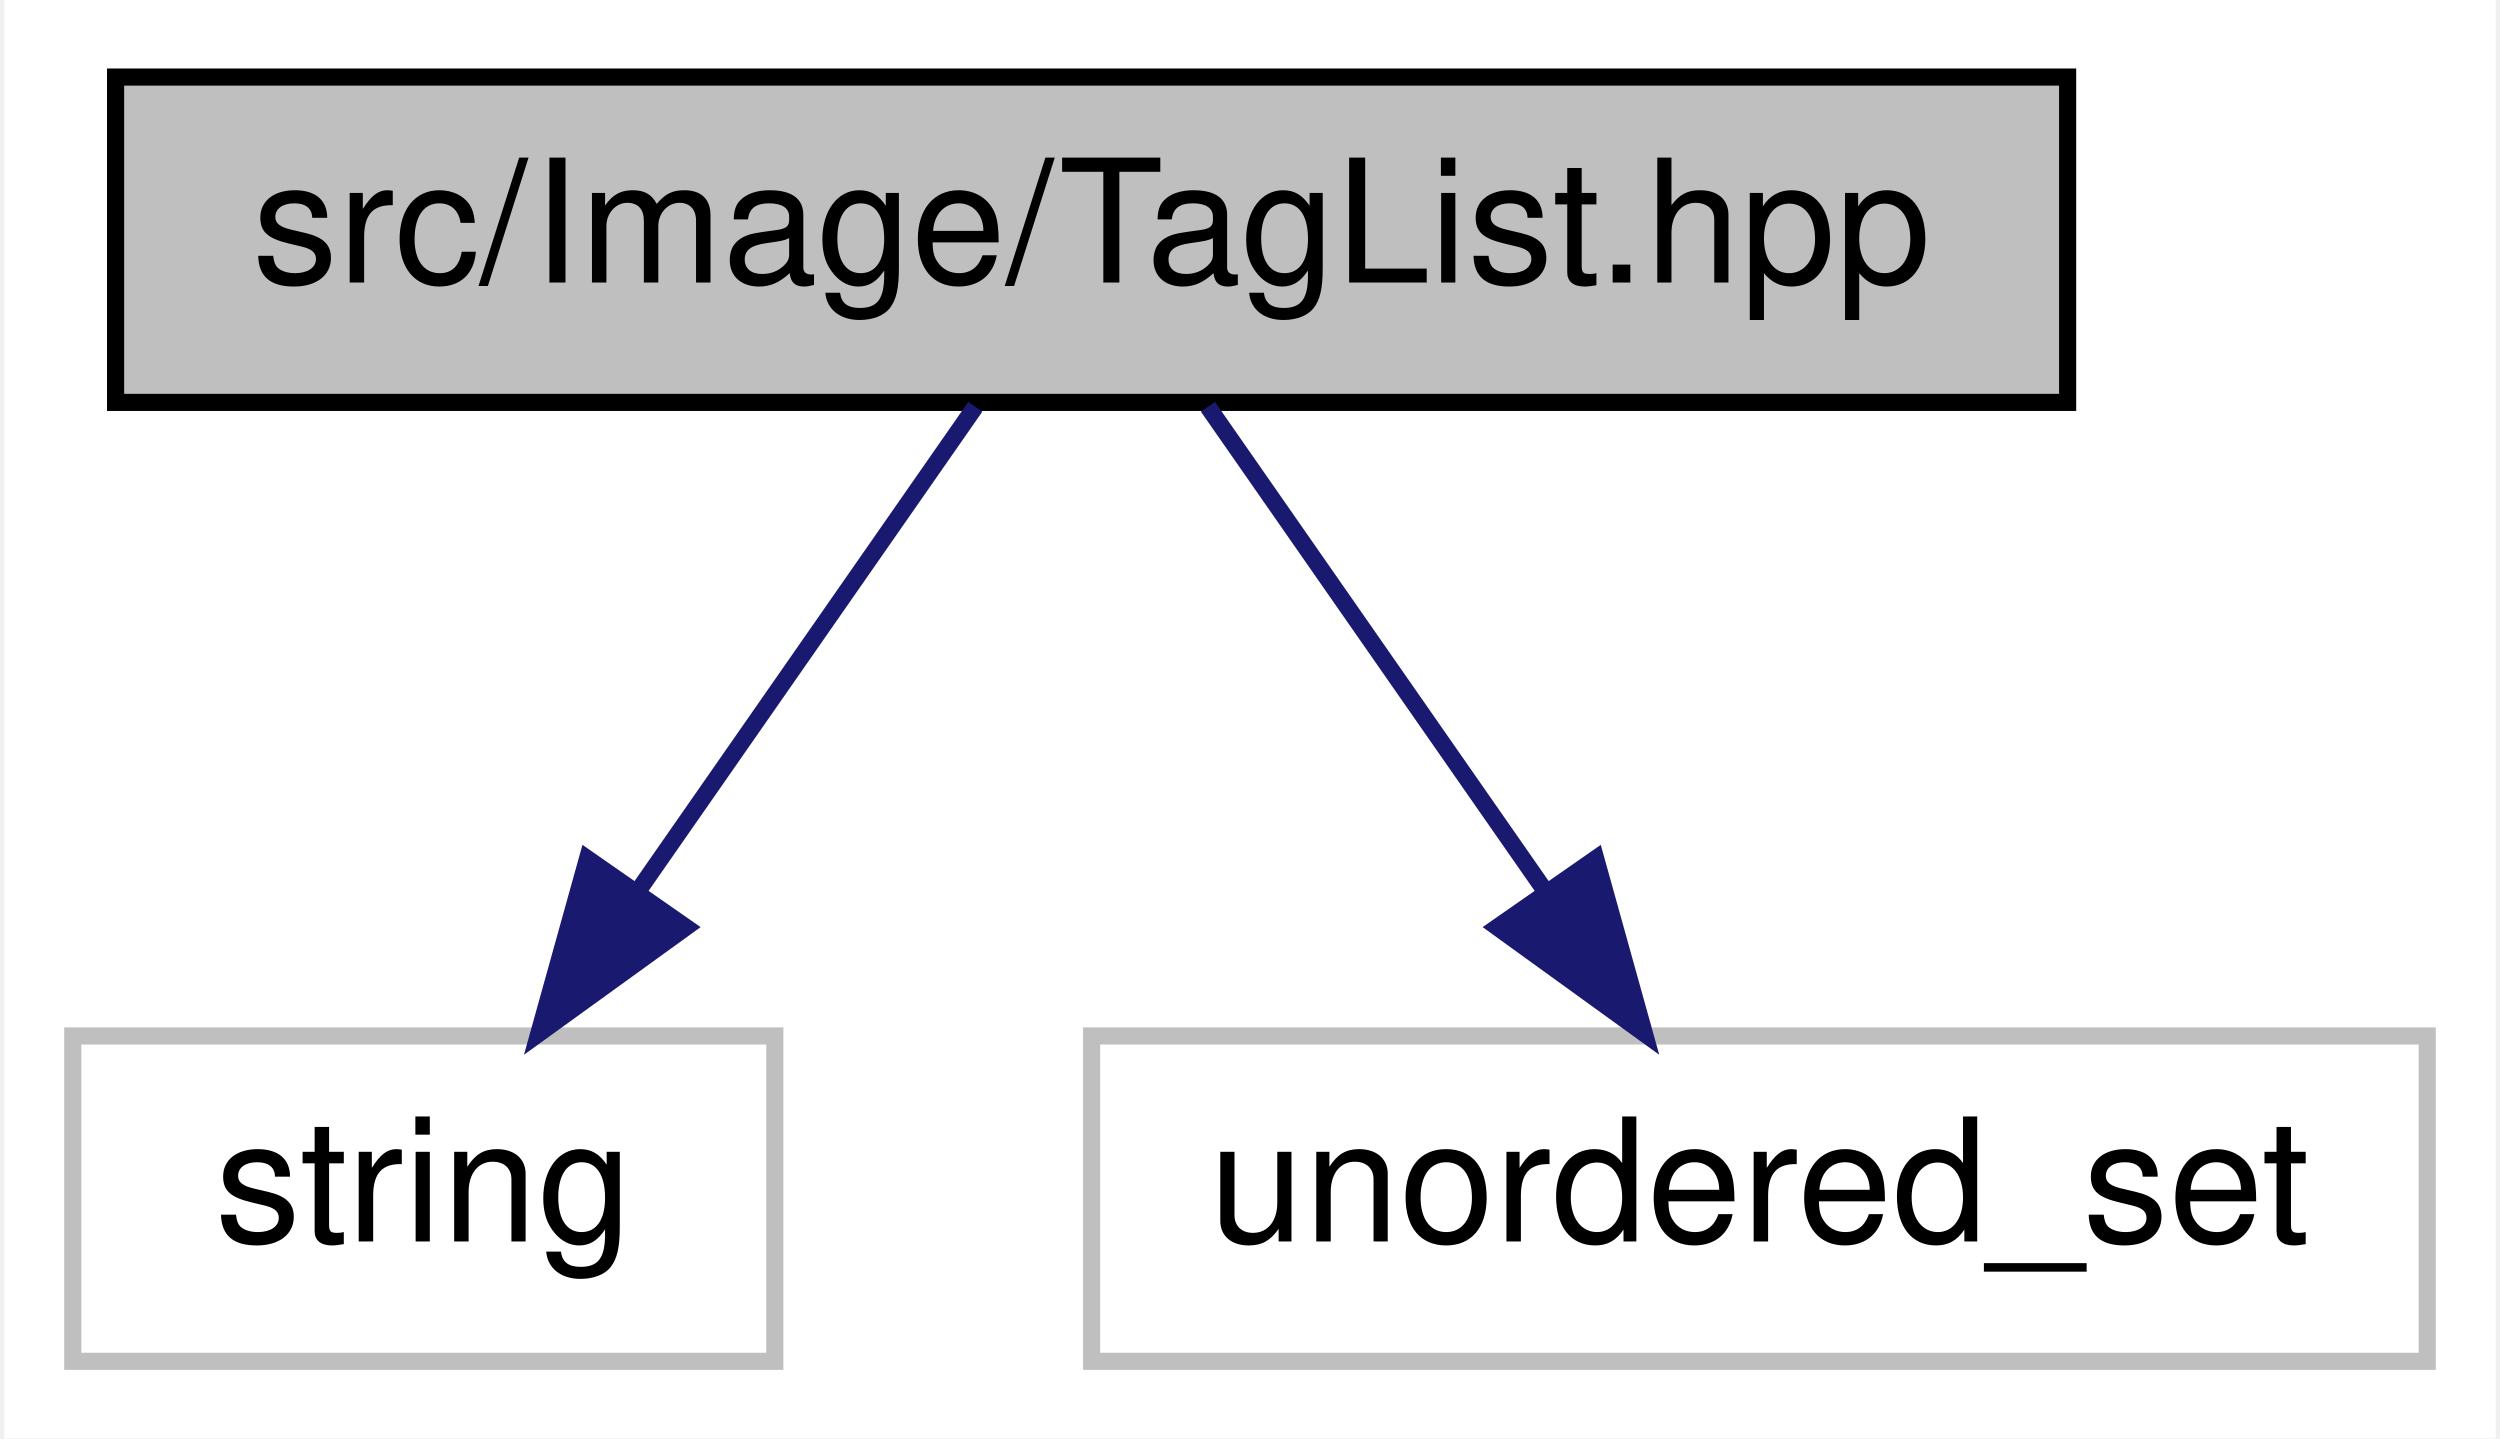
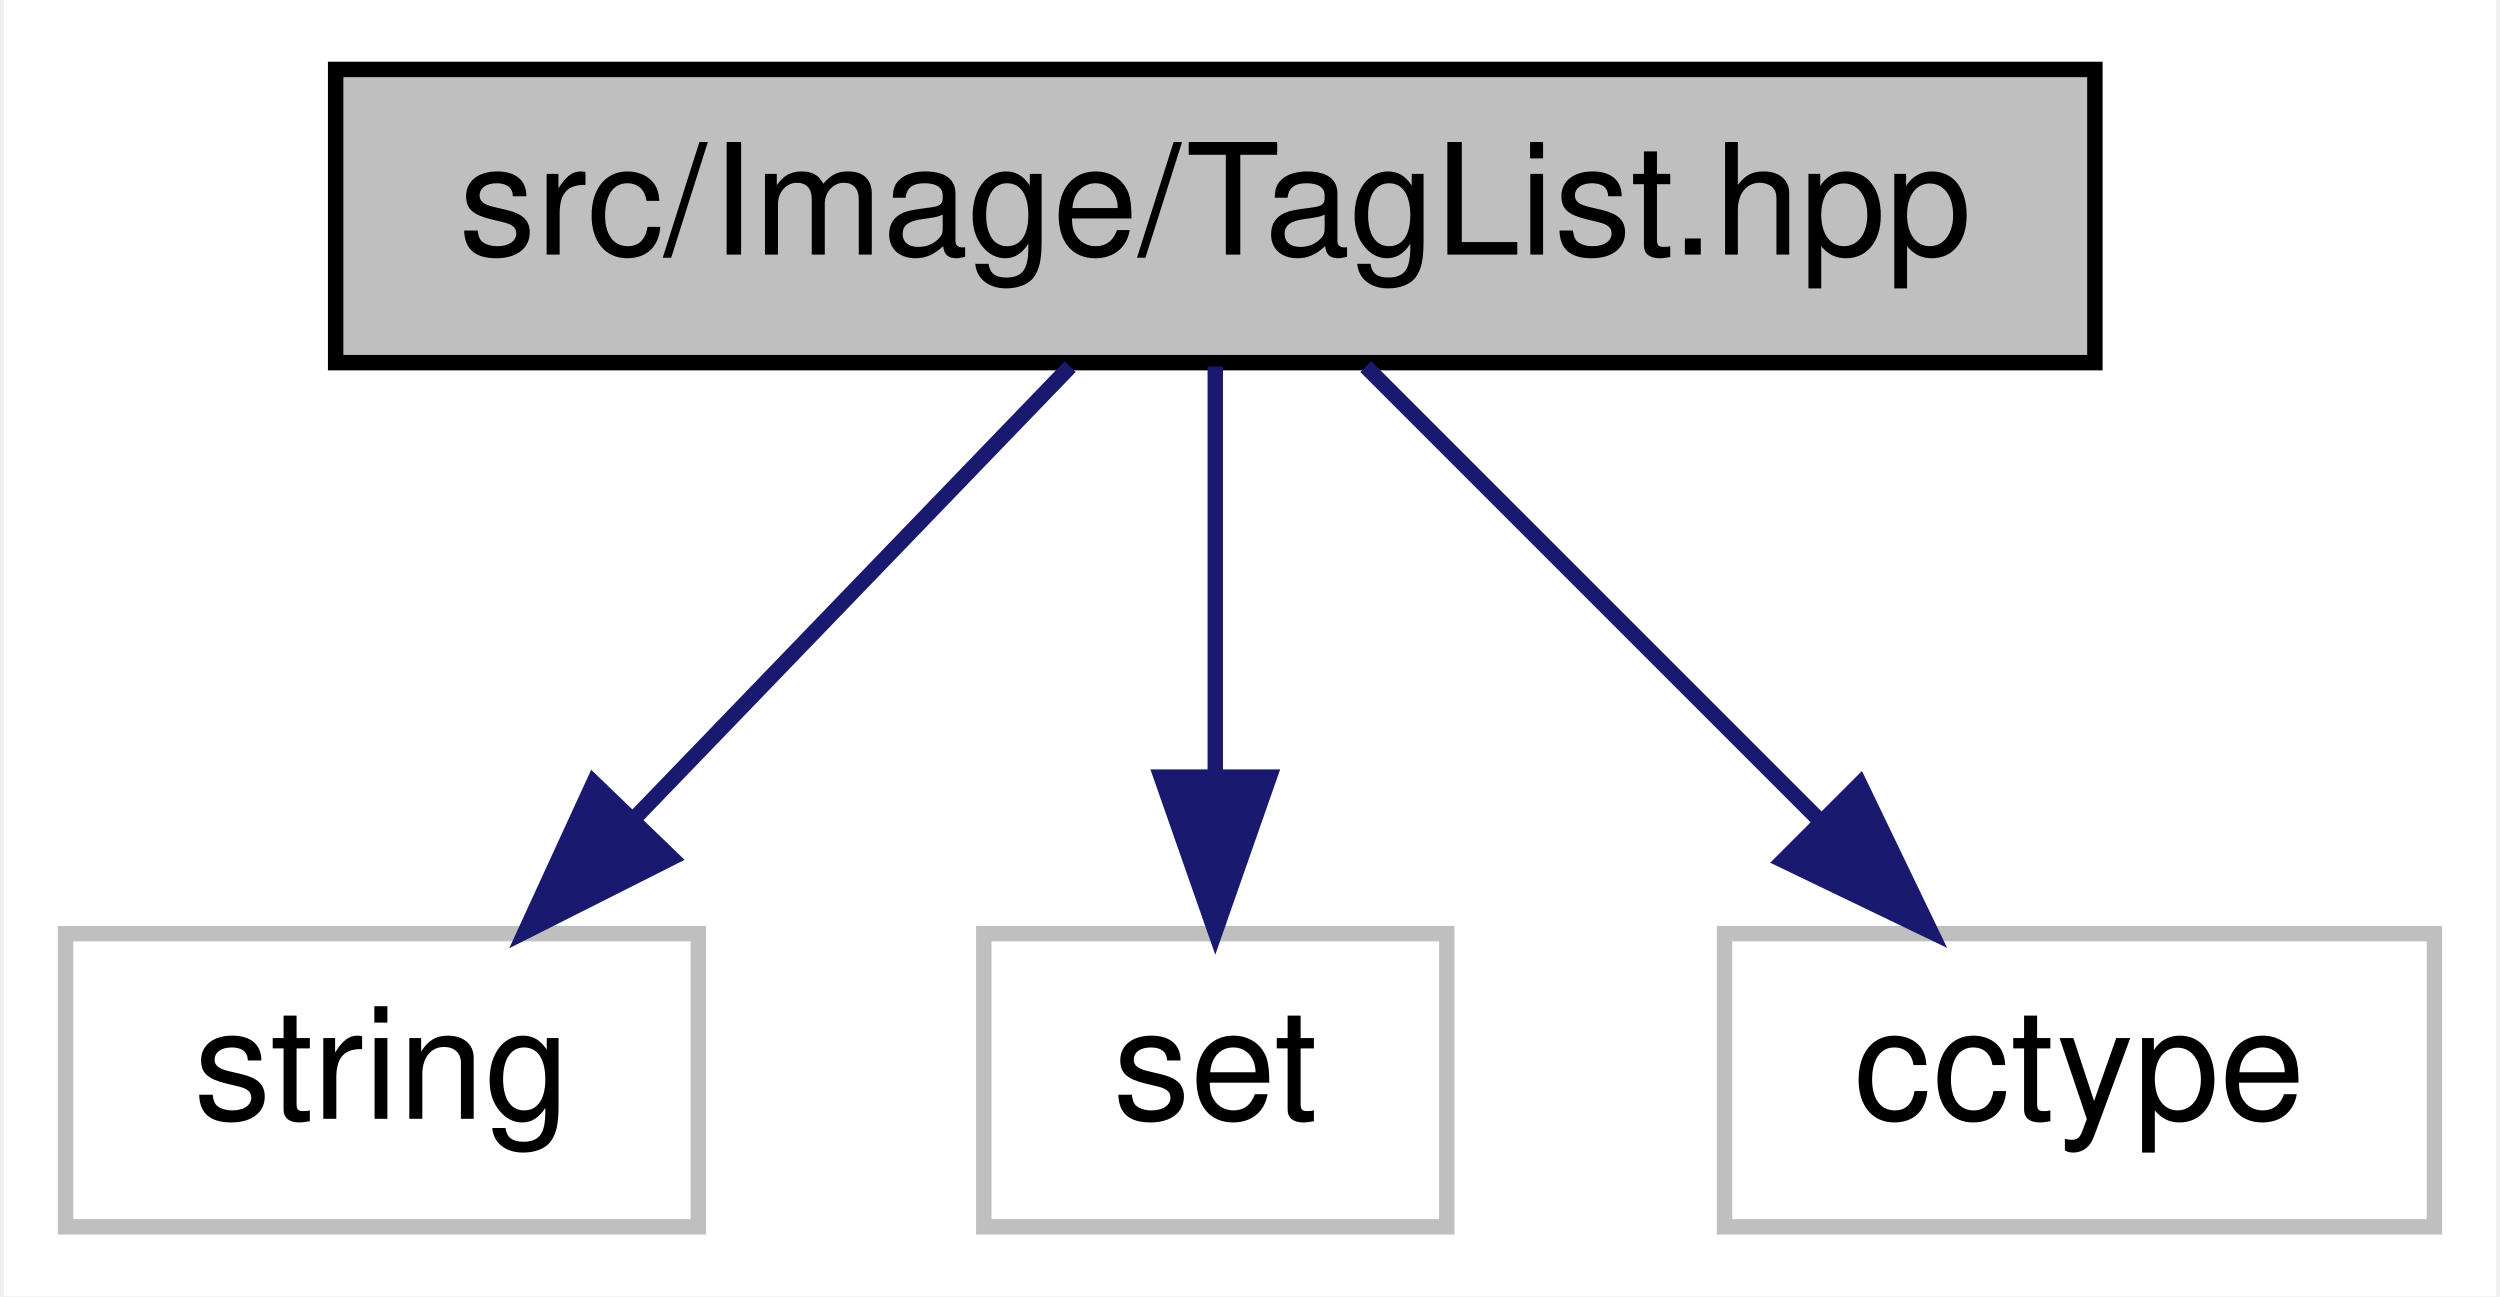
- <svg xmlns="http://www.w3.org/2000/svg" width="146pt" height="84pt" viewBox="0.00 0.00 145.50 84.00">
+ <svg xmlns="http://www.w3.org/2000/svg" width="162pt" height="84pt" viewBox="0.00 0.00 161.50 84.00">
  <g id="graph0" class="graph" transform="scale(1 1) rotate(0) translate(4 80)">
-     <polygon fill="#ffffff" stroke="transparent" points="-4,4 -4,-80 141.5,-80 141.5,4 -4,4" />
+     <polygon fill="#ffffff" stroke="transparent" points="-4,4 -4,-80 157.5,-80 157.5,4 -4,4" />
    <g id="node1" class="node">
-       <polygon fill="#bfbfbf" stroke="#000000" points="2.5,-56.5 2.5,-75.5 116.5,-75.5 116.5,-56.5 2.5,-56.5" />
-       <text text-anchor="middle" x="59.5" y="-63.5" font-family="Helvetica,sans-Serif" font-size="10.00" fill="#000000">src/Image/TagList.hpp</text>
+       <polygon fill="#bfbfbf" stroke="#000000" points="17.5,-56.5 17.5,-75.5 131.5,-75.5 131.5,-56.5 17.5,-56.5" />
+       <text text-anchor="middle" x="74.5" y="-63.5" font-family="Helvetica,sans-Serif" font-size="10.00" fill="#000000">src/Image/TagList.hpp</text>
    </g>
    <g id="node2" class="node">
      <polygon fill="#ffffff" stroke="#bfbfbf" points="0,-.5 0,-19.5 41,-19.5 41,-.5 0,-.5" />
      <text text-anchor="middle" x="20.5" y="-7.5" font-family="Helvetica,sans-Serif" font-size="10.00" fill="#000000">string</text>
    </g>
    <g id="edge1" class="edge">
-       <path fill="none" stroke="#191970" d="M52.707,-56.245C47.282,-48.456 39.534,-37.331 32.997,-27.944" />
-       <polygon fill="#191970" stroke="#191970" points="35.803,-25.849 27.215,-19.643 30.058,-29.849 35.803,-25.849" />
+       <path fill="none" stroke="#191970" d="M65.094,-56.245C57.351,-48.215 46.188,-36.639 36.968,-27.078" />
+       <polygon fill="#191970" stroke="#191970" points="39.259,-24.412 29.798,-19.643 34.22,-29.271 39.259,-24.412" />
    </g>
    <g id="node3" class="node">
-       <polygon fill="#ffffff" stroke="#bfbfbf" points="59.5,-.5 59.5,-19.5 137.5,-19.5 137.5,-.5 59.5,-.5" />
-       <text text-anchor="middle" x="98.5" y="-7.5" font-family="Helvetica,sans-Serif" font-size="10.00" fill="#000000">unordered_set</text>
+       <polygon fill="#ffffff" stroke="#bfbfbf" points="59.5,-.5 59.5,-19.5 89.5,-19.5 89.5,-.5 59.5,-.5" />
+       <text text-anchor="middle" x="74.5" y="-7.5" font-family="Helvetica,sans-Serif" font-size="10.00" fill="#000000">set</text>
    </g>
    <g id="edge2" class="edge">
-       <path fill="none" stroke="#191970" d="M66.293,-56.245C71.718,-48.456 79.466,-37.331 86.003,-27.944" />
-       <polygon fill="#191970" stroke="#191970" points="88.942,-29.849 91.785,-19.643 83.198,-25.849 88.942,-29.849" />
+       <path fill="none" stroke="#191970" d="M74.5,-56.245C74.5,-48.938 74.5,-38.694 74.5,-29.705" />
+       <polygon fill="#191970" stroke="#191970" points="78,-29.643 74.5,-19.643 71,-29.643 78,-29.643" />
+     </g>
+     <g id="node4" class="node">
+       <polygon fill="#ffffff" stroke="#bfbfbf" points="107.5,-.5 107.5,-19.5 153.5,-19.5 153.5,-.5 107.5,-.5" />
+       <text text-anchor="middle" x="130.5" y="-7.5" font-family="Helvetica,sans-Serif" font-size="10.00" fill="#000000">cctype</text>
+     </g>
+     <g id="edge3" class="edge">
+       <path fill="none" stroke="#191970" d="M84.254,-56.245C92.365,-48.135 104.093,-36.407 113.708,-26.792" />
+       <polygon fill="#191970" stroke="#191970" points="116.261,-29.189 120.857,-19.643 111.311,-24.239 116.261,-29.189" />
    </g>
  </g>
</svg>
